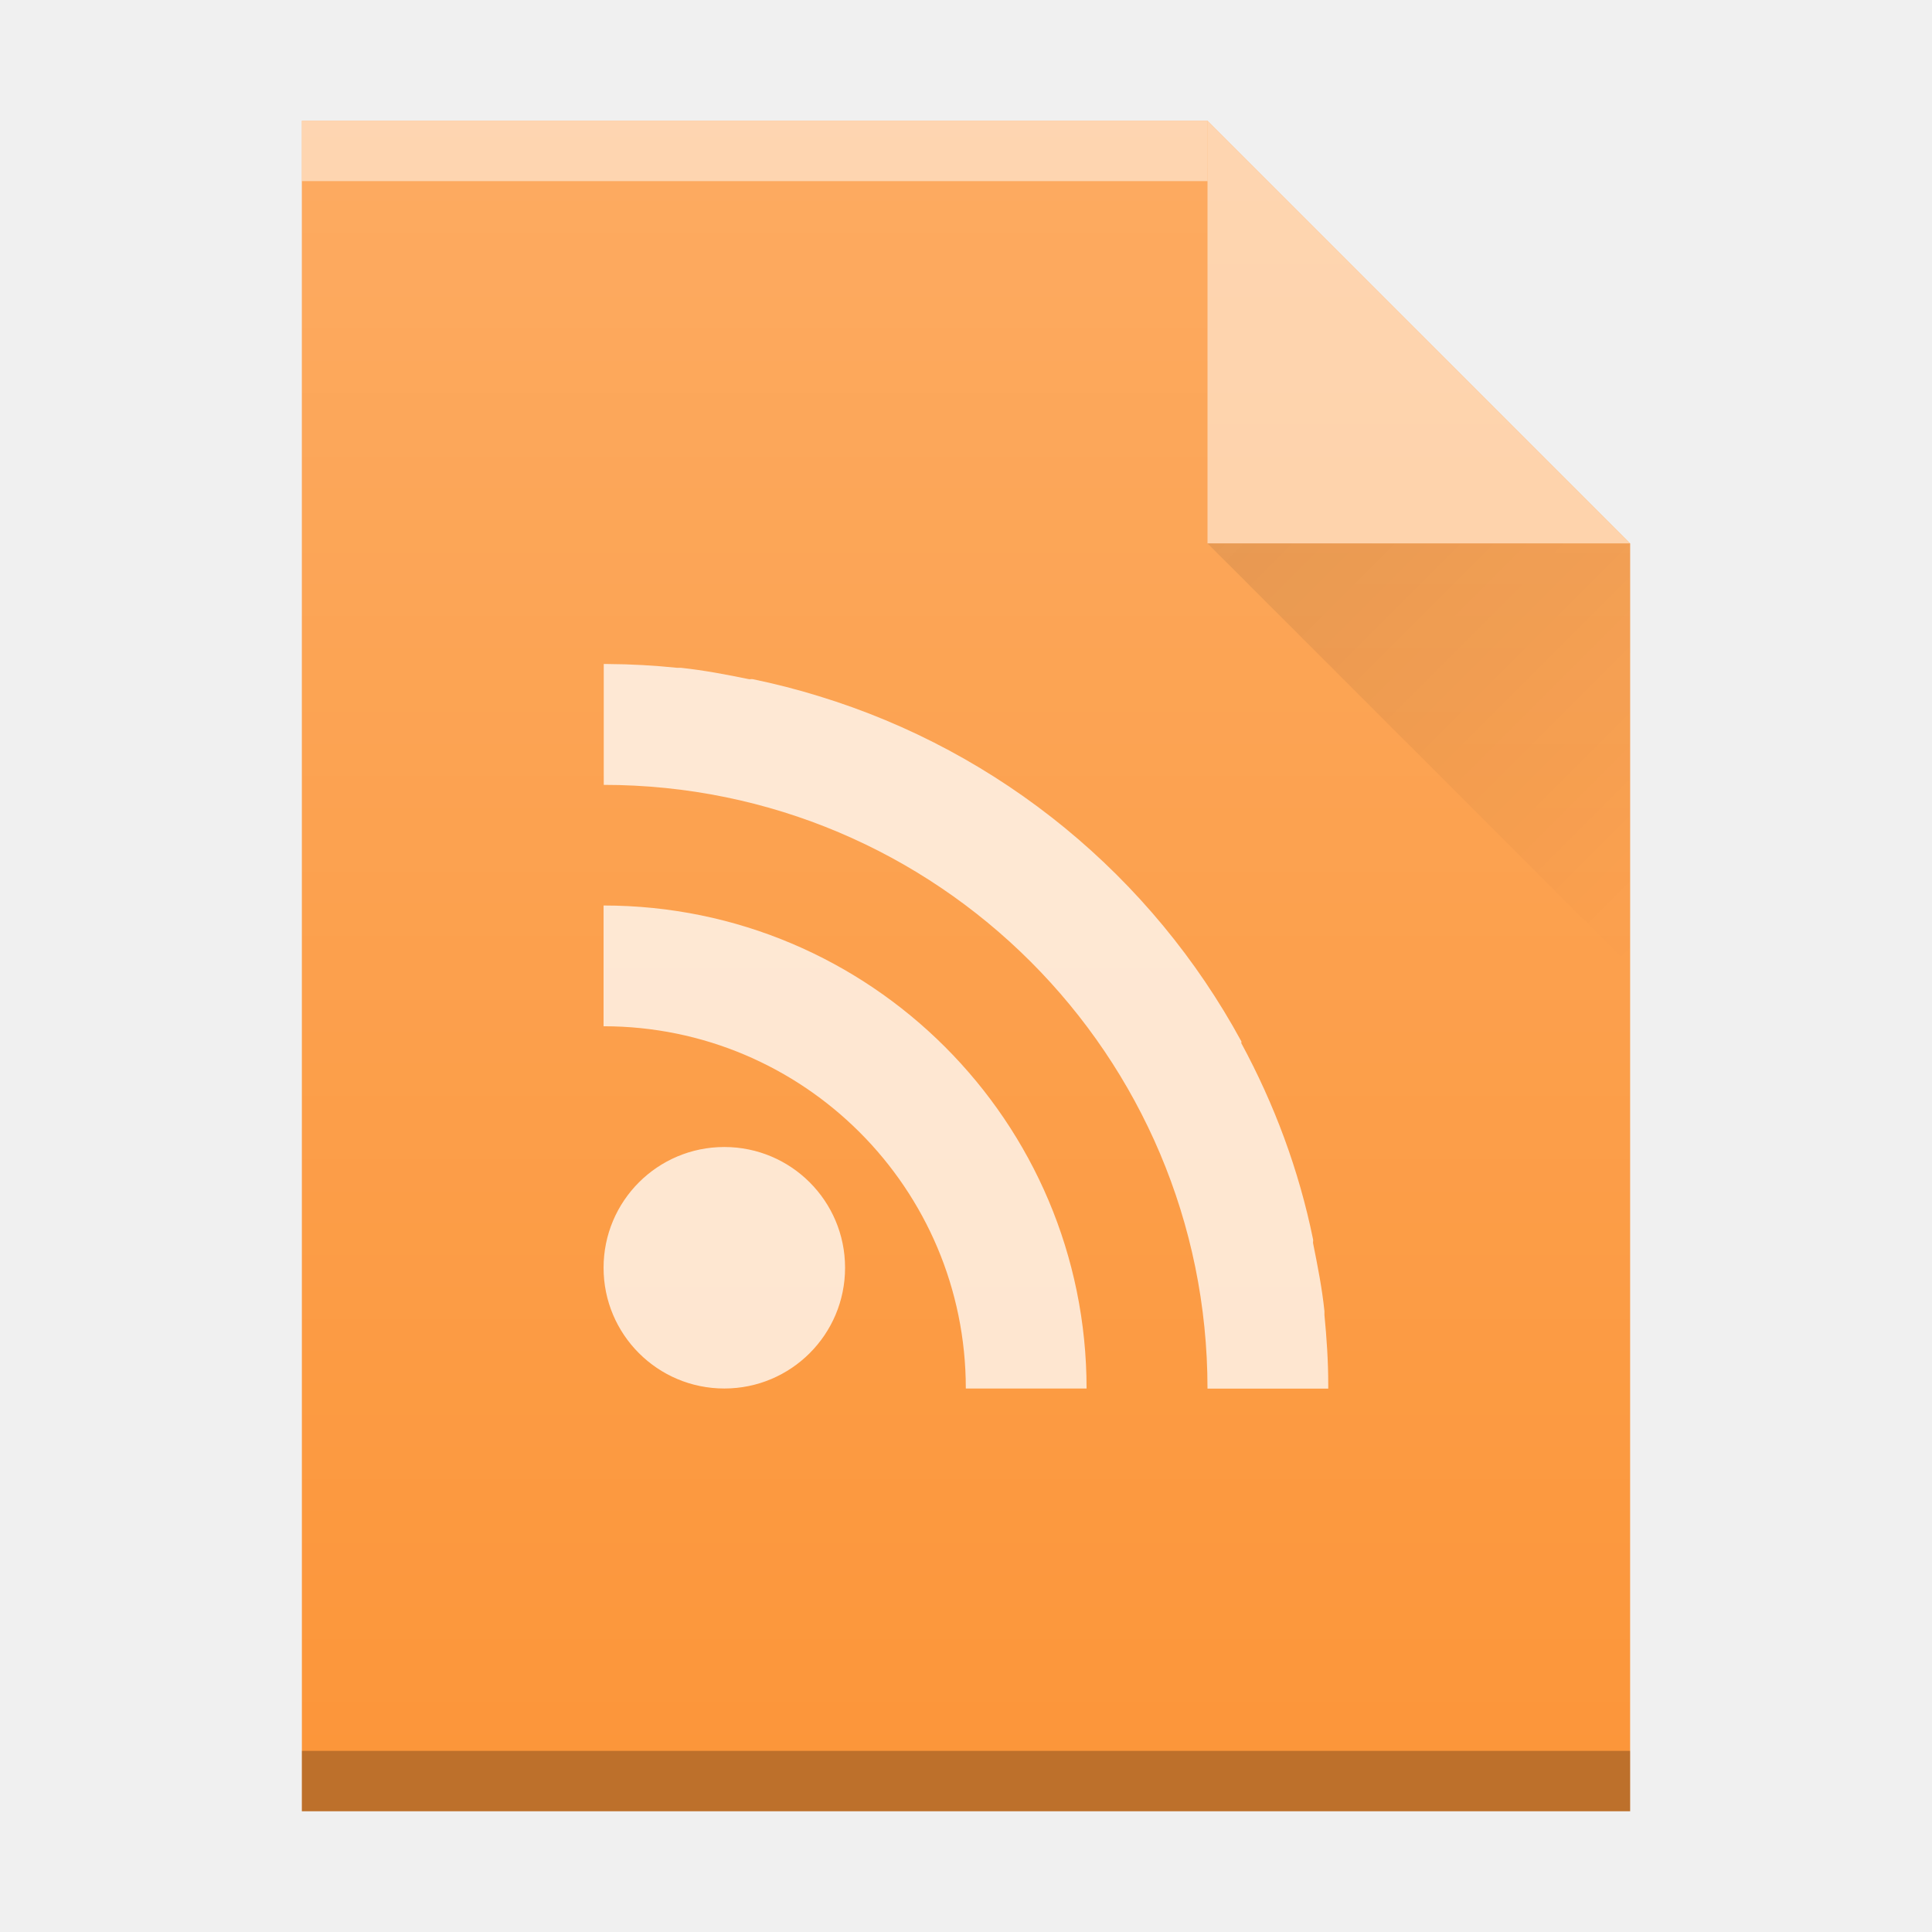
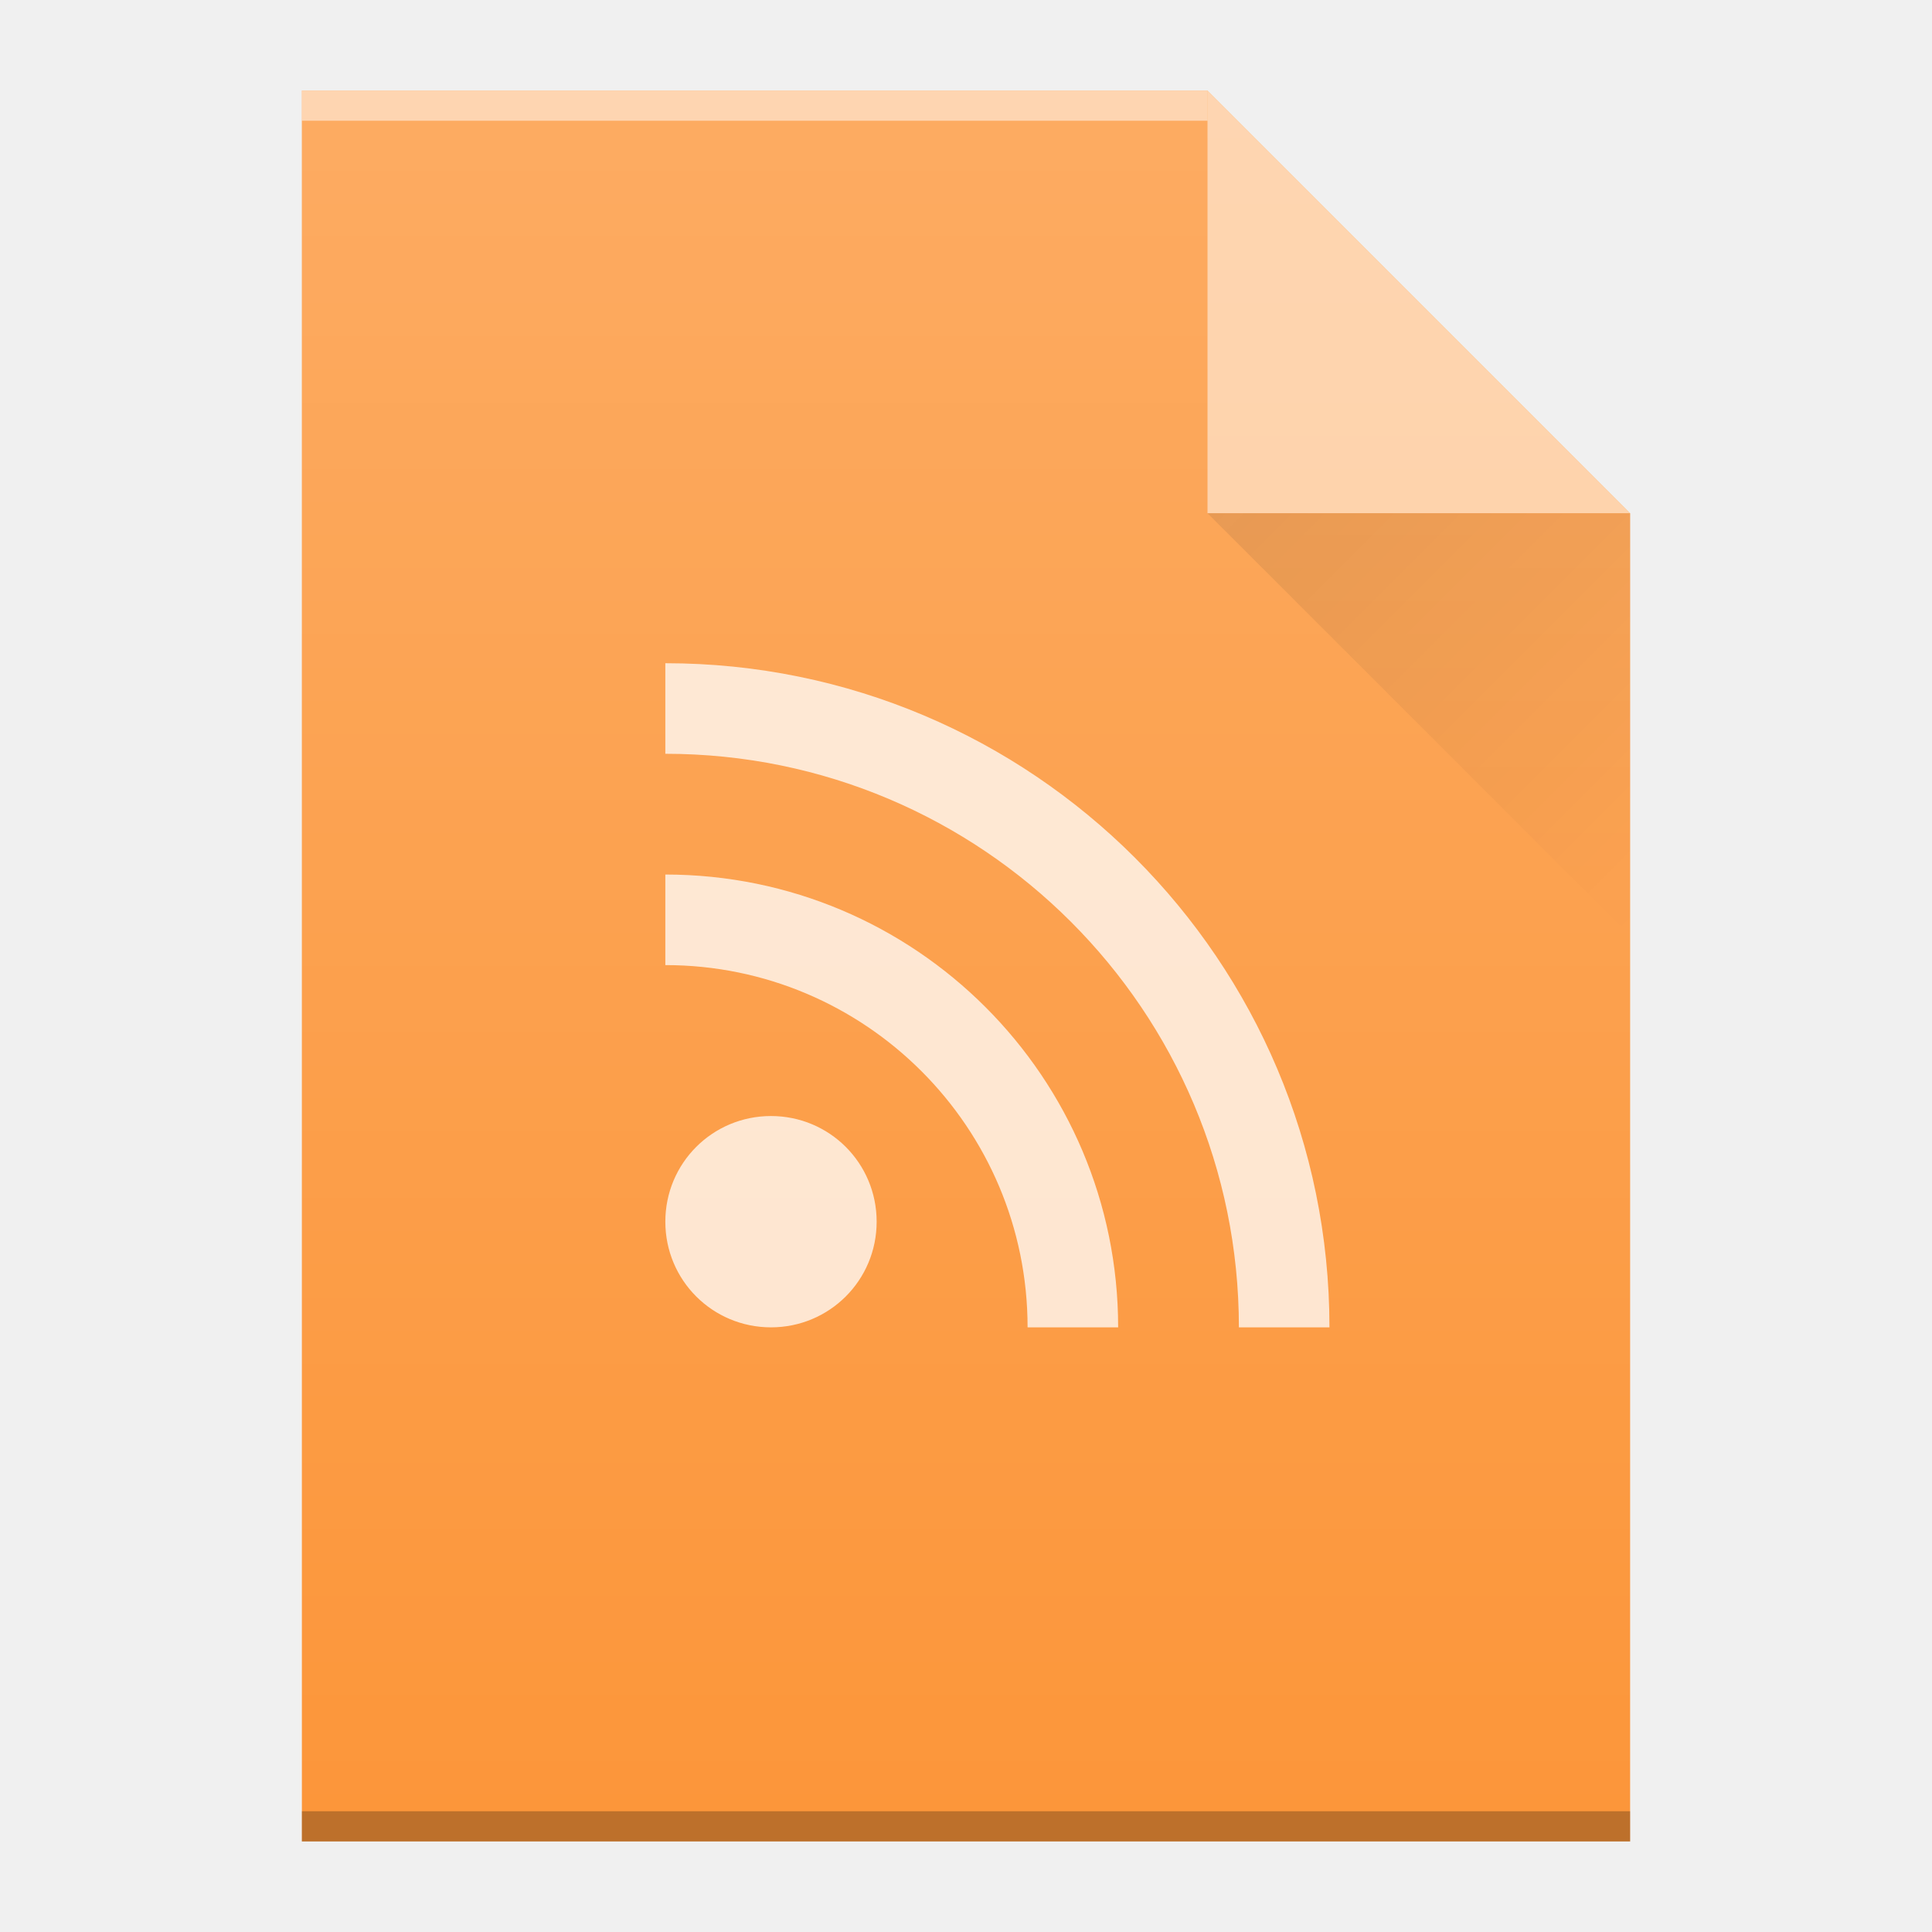
- <svg xmlns="http://www.w3.org/2000/svg" xmlns:xlink="http://www.w3.org/1999/xlink" width="32" height="32">
+ <svg xmlns="http://www.w3.org/2000/svg" xmlns:xlink="http://www.w3.org/1999/xlink" width="64" viewBox="0 0 64 64" height="64">
  <defs>
-     <linearGradient id="a" y1="392.36" y2="365.36" x2="0" gradientUnits="userSpaceOnUse" gradientTransform="translate(309.57 152.44)">
+     <linearGradient id="a" y1="17" y2="31" x1="40" x2="54" gradientUnits="userSpaceOnUse" gradientTransform="translate(302 78.36)">
+       <stop stop-color="#060606" />
+       <stop offset="1" stop-opacity="0" />
+     </linearGradient>
+     <linearGradient id="b" y1="392.36" y2="336.36" x2="0" gradientUnits="userSpaceOnUse" gradientTransform="translate(254-254)">
      <stop stop-color="#ffffff" stop-opacity="0" />
      <stop offset="1" stop-color="#ffffff" stop-opacity=".2" />
    </linearGradient>
-     <linearGradient id="b" y1="17" y2="24" x1="47" x2="54" gradientUnits="userSpaceOnUse" gradientTransform="translate(357.57 507.8)">
-       <stop stop-color="#060606" />
-       <stop offset="1" stop-opacity="0" />
-     </linearGradient>
-     <path id="c" d="m389.57 545.8v-28h15l7 7v21h-14z" />
+     <path id="c" d="m312 139.36v-58h30l14 14v44h-14z" />
  </defs>
-   <g transform="translate(-384.57-515.8)">
+   <g transform="translate(-302-78.36)">
    <g color-rendering="auto" color-interpolation-filters="linearRGB" shape-rendering="auto" image-rendering="auto" text-rendering="auto" color-interpolation="sRGB" color="#000000">
      <use fill="#fc963a" xlink:href="#c" />
      <g transform="scale(1-1)">
-         <rect opacity=".5" x="389.57" y="-518.8" width="15" fill="#ffffff" height="1" />
-         <rect opacity=".25" x="389.57" y="-545.8" width="22" height="1" />
+         <rect opacity=".5" x="312" y="-82.36" width="30" fill="#ffffff" height="1" />
+         <rect opacity=".25" x="312" y="-139.36" width="44" height="1" />
      </g>
-       <path opacity=".5" fill="#ffffff" fill-rule="evenodd" d="m411.57 524.8l-7-7v7z" />
    </g>
-     <path opacity=".1" fill="url(#b)" fill-rule="evenodd" d="m404.57 524.8l7 7v-7z" />
-     <path opacity=".75" color-interpolation-filters="linearRGB" color="#000000" image-rendering="auto" color-rendering="auto" d="m394.57 526.8v2c5.523 0 10 4.477 10 10h2c0-.021 0-.041 0-.063 0-.391-.026-.775-.063-1.156-.002-.021.002-.042 0-.063-.039-.381-.114-.756-.188-1.125-.004-.02.004-.043 0-.063-.236-1.157-.643-2.242-1.188-3.25-.004-.008.004-.024 0-.031-1.479-2.724-3.983-4.798-7-5.719-.357-.111-.724-.204-1.094-.281-.02-.004-.043.004-.063 0-.371-.076-.743-.147-1.125-.188-.021-.002-.042.002-.063 0-.383-.039-.764-.061-1.156-.063-.021 0-.041 0-.063 0m0 4v2c3.314 0 6 2.686 6 6h2c0-4.418-3.582-8-8-8m2 4c-1.105 0-2 .895-2 2 0 1.105.895 2 2 2 1.105 0 2-.895 2-2 0-1.105-.895-2-2-2" color-interpolation="sRGB" text-rendering="auto" fill="#ffffff" shape-rendering="auto" />
-     <use fill="url(#a)" xlink:href="#c" />
+     <g fill-rule="evenodd">
+       <path opacity=".5" fill="#ffffff" d="m356 95.36l-14-14v14z" />
+       <path opacity=".1" fill="url(#a)" d="m342 95.36l14 14v-14z" />
+     </g>
+     <use fill="url(#b)" xlink:href="#c" />
+     <path opacity=".75" color-interpolation-filters="linearRGB" color="#000000" image-rendering="auto" color-rendering="auto" d="m324.04 100.33v3a19 19 0 0 1 19 19h3a22 22 0 0 0 -22 -22m0 7v3a12 12 0 0 1 12 12h3a15 15 0 0 0 -15 -15m3.5 8c-1.939 0-3.5 1.561-3.5 3.5 0 1.939 1.561 3.5 3.5 3.5 1.939 0 3.5-1.561 3.5-3.5 0-1.939-1.561-3.5-3.5-3.5" color-interpolation="sRGB" text-rendering="auto" fill="#ffffff" shape-rendering="auto" />
  </g>
</svg>
